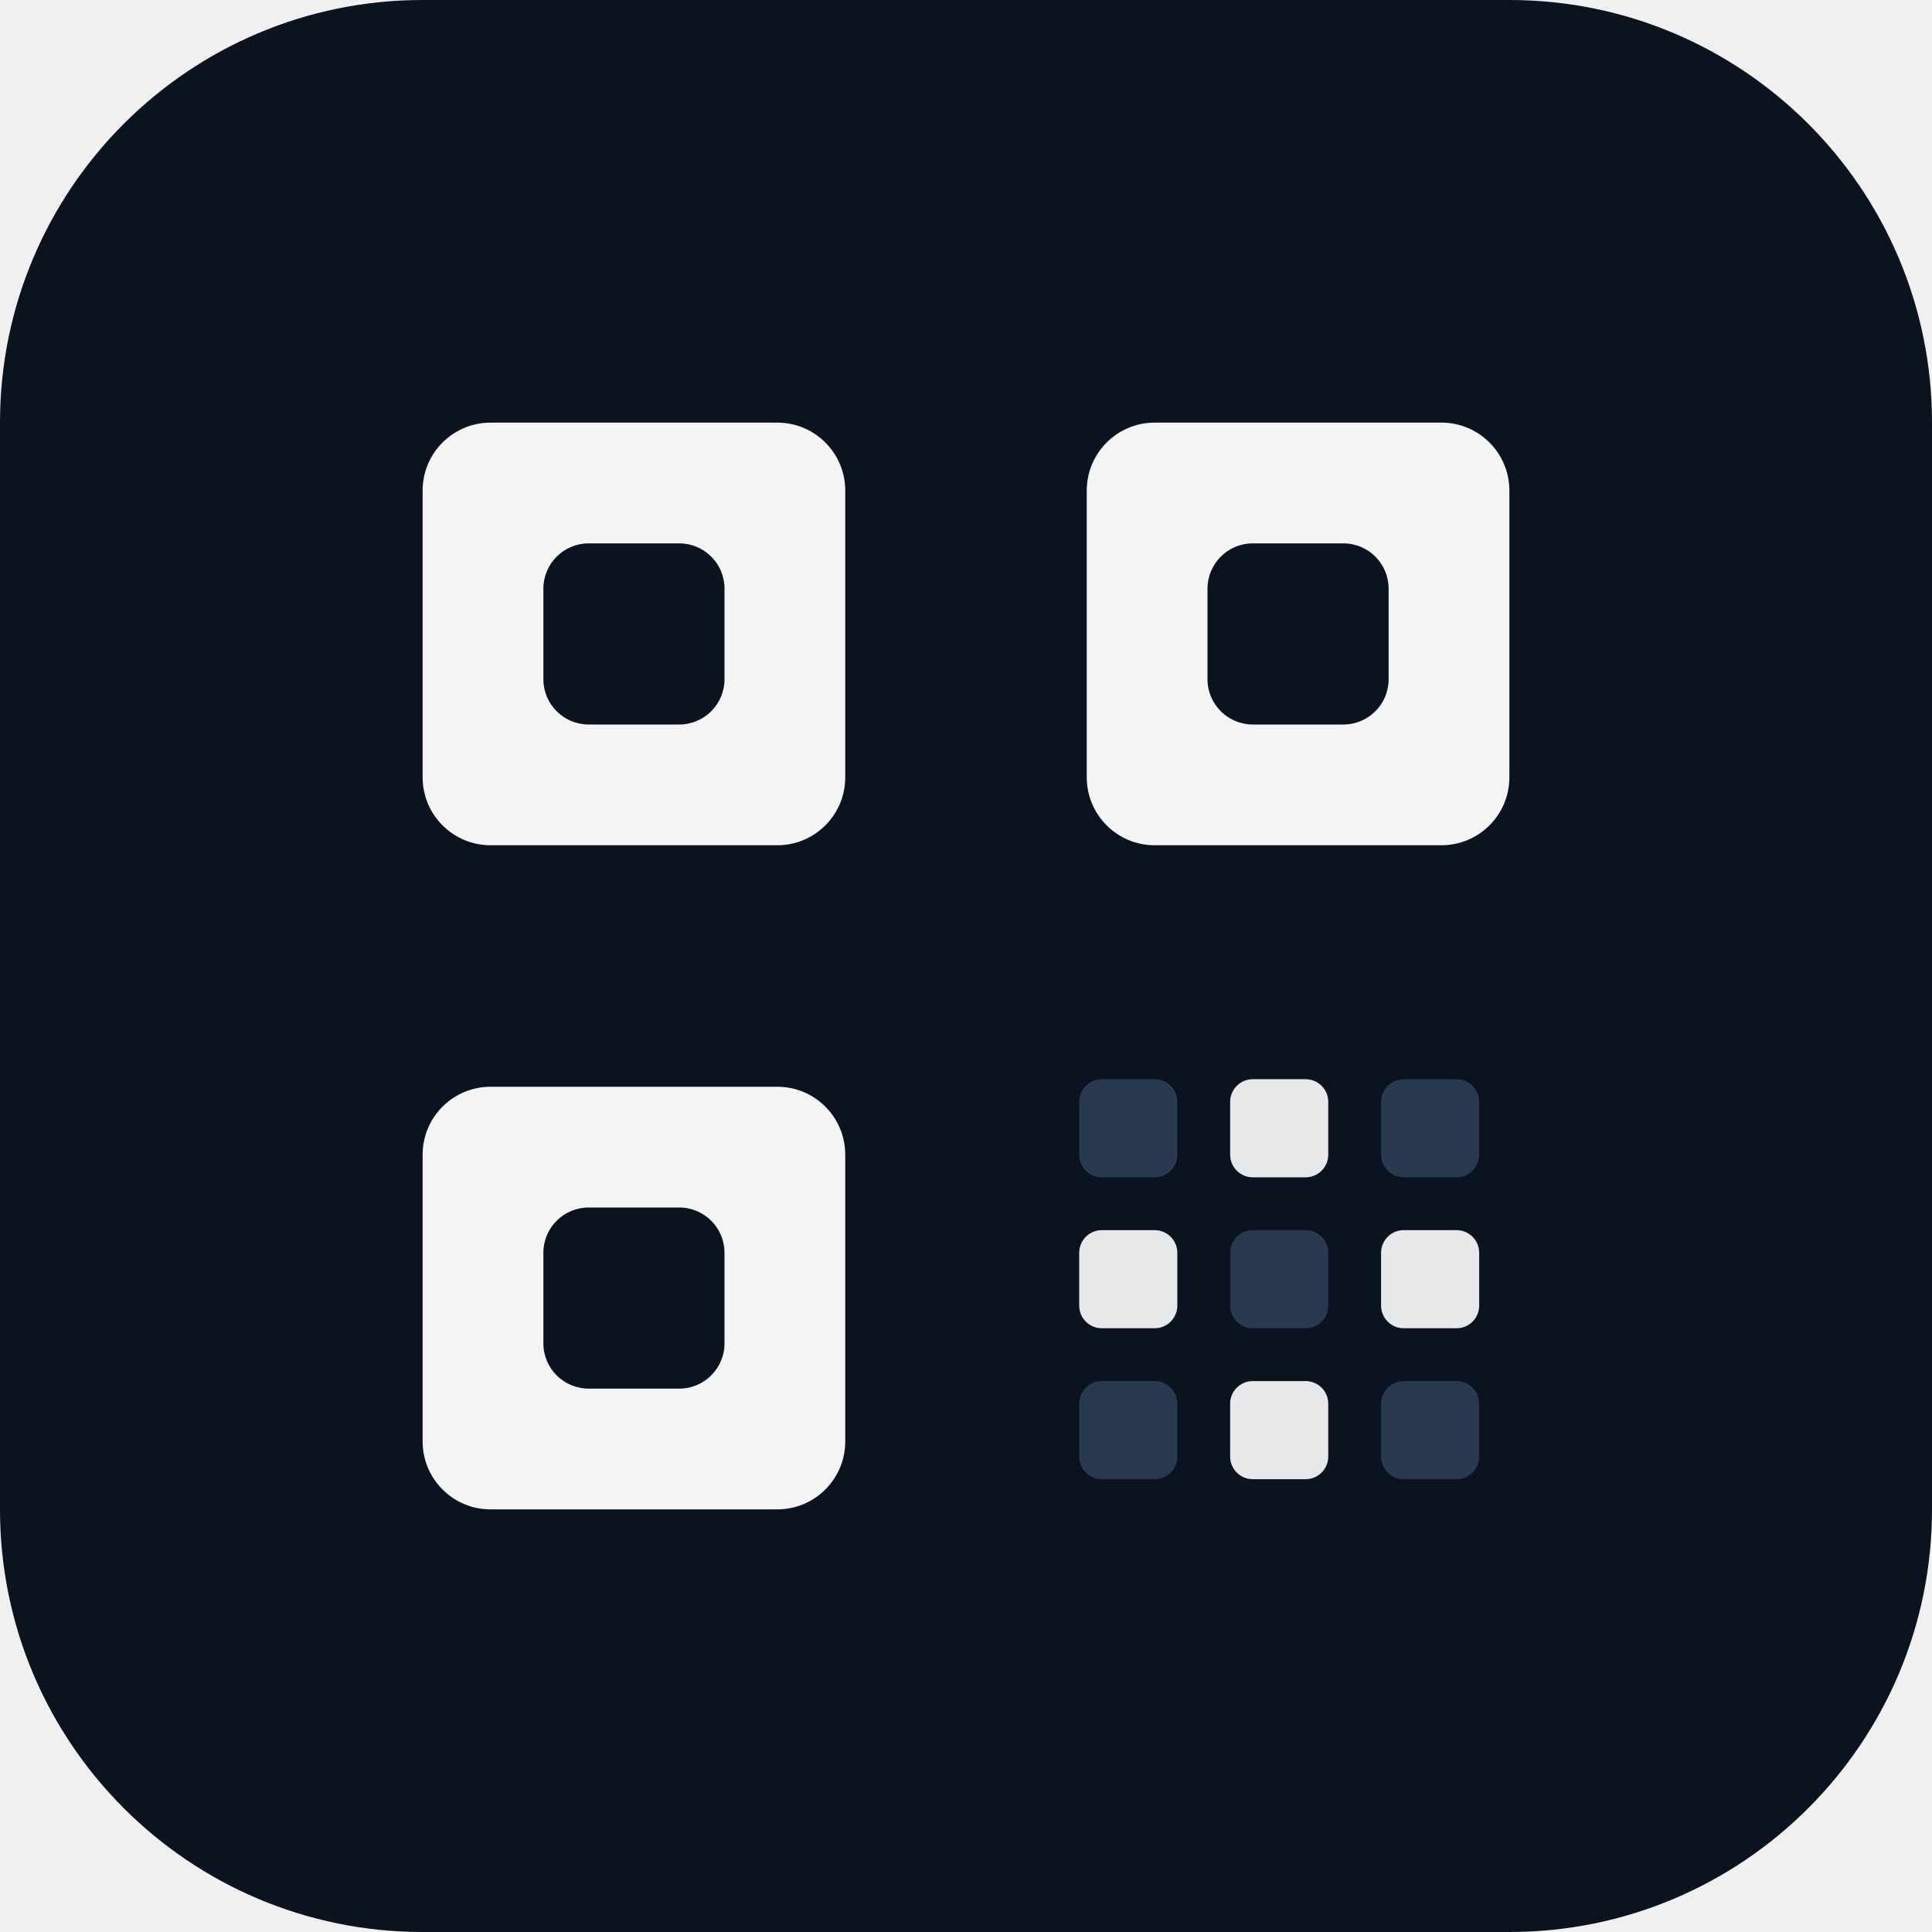
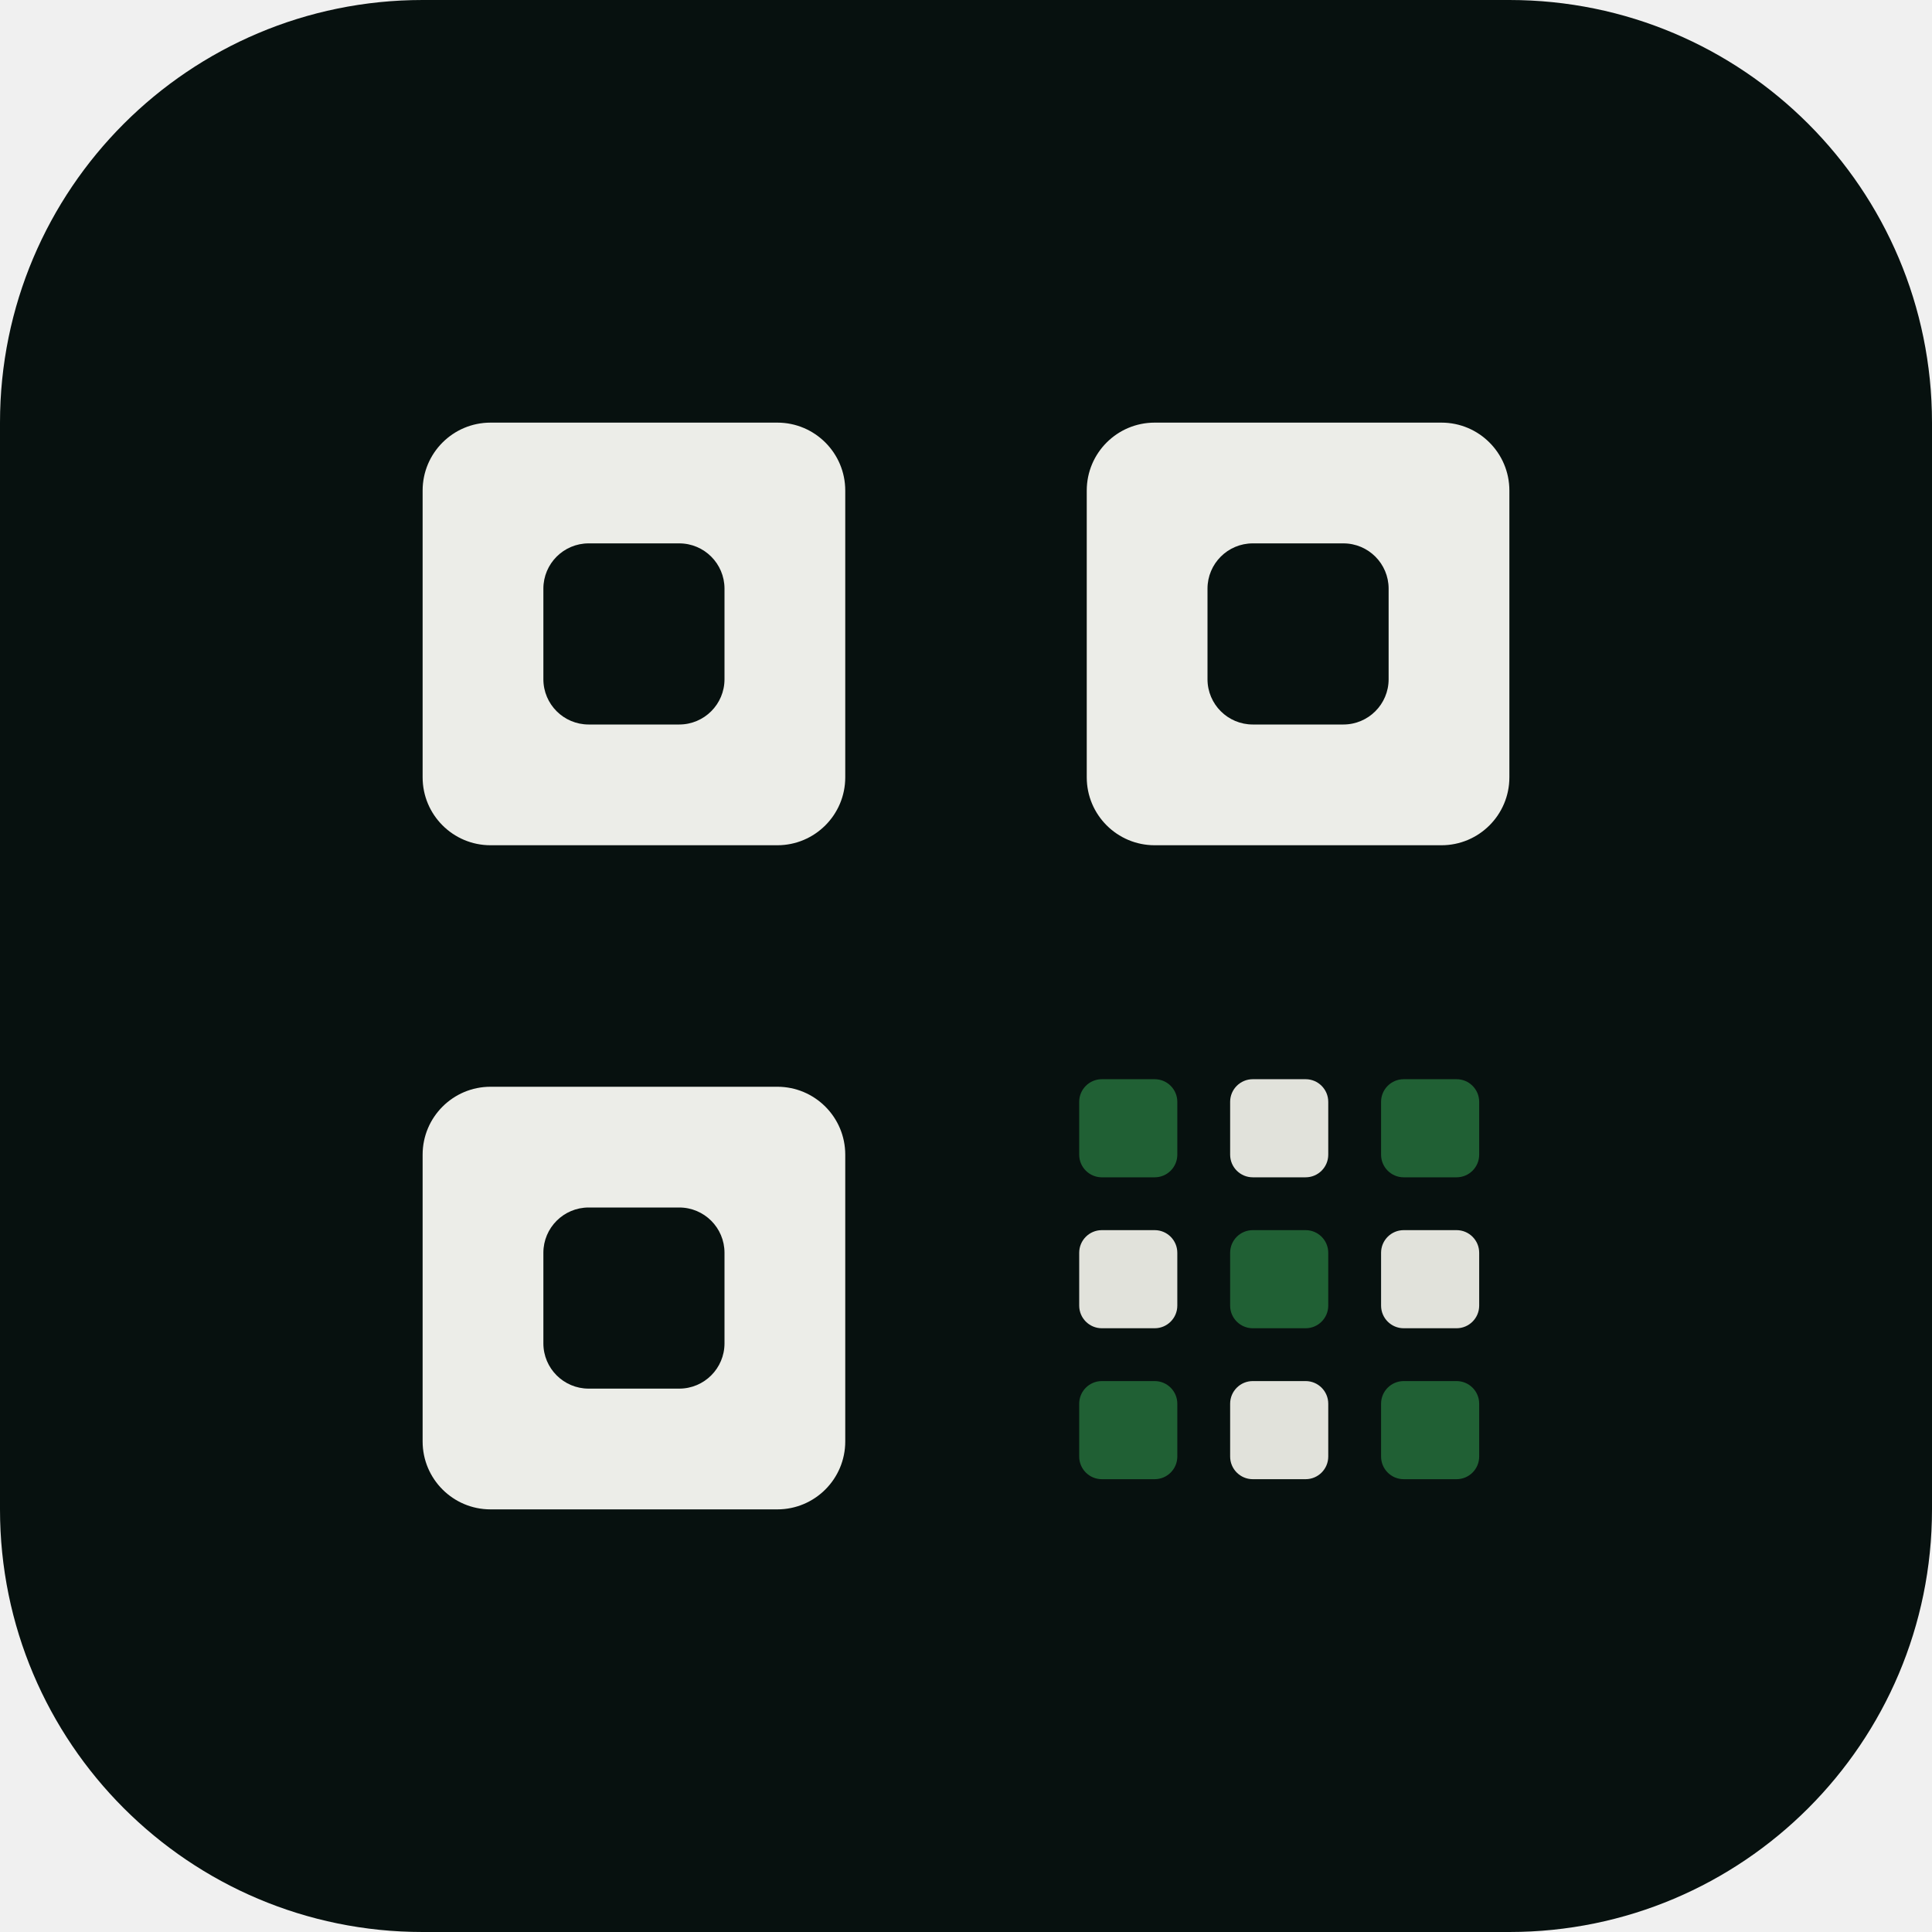
<svg xmlns="http://www.w3.org/2000/svg" width="512" height="512" viewBox="0 0 512 512" role="img" aria-label="gen-qr icon">
  <defs>
    <style>
-       .bg { fill: #0b1220; }
-       .fg { fill: #ffffff; }
-       .muted { fill: #93c5fd; opacity: 0.22; }
+       .bg { fill: #07110f; }
+       .fg { fill: #f8f8f2; }
+       .muted { fill: #50fa7b; opacity: 0.34; }
    </style>
  </defs>
  <rect x="0" y="0" width="512" height="512" rx="112" class="bg" />
  <rect x="112" y="112" width="112" height="112" rx="18" class="fg" opacity="0.95" />
  <rect x="144" y="144" width="48" height="48" rx="12" class="bg" />
  <rect x="288" y="112" width="112" height="112" rx="18" class="fg" opacity="0.95" />
  <rect x="320" y="144" width="48" height="48" rx="12" class="bg" />
  <rect x="112" y="288" width="112" height="112" rx="18" class="fg" opacity="0.95" />
  <rect x="144" y="320" width="48" height="48" rx="12" class="bg" />
  <rect x="286" y="286" width="26" height="26" rx="6" class="muted" />
  <rect x="326" y="286" width="26" height="26" rx="6" class="fg" opacity="0.9" />
  <rect x="366" y="286" width="26" height="26" rx="6" class="muted" />
  <rect x="286" y="326" width="26" height="26" rx="6" class="fg" opacity="0.9" />
  <rect x="326" y="326" width="26" height="26" rx="6" class="muted" />
  <rect x="366" y="326" width="26" height="26" rx="6" class="fg" opacity="0.9" />
  <rect x="286" y="366" width="26" height="26" rx="6" class="muted" />
  <rect x="326" y="366" width="26" height="26" rx="6" class="fg" opacity="0.9" />
  <rect x="366" y="366" width="26" height="26" rx="6" class="muted" />
</svg>
